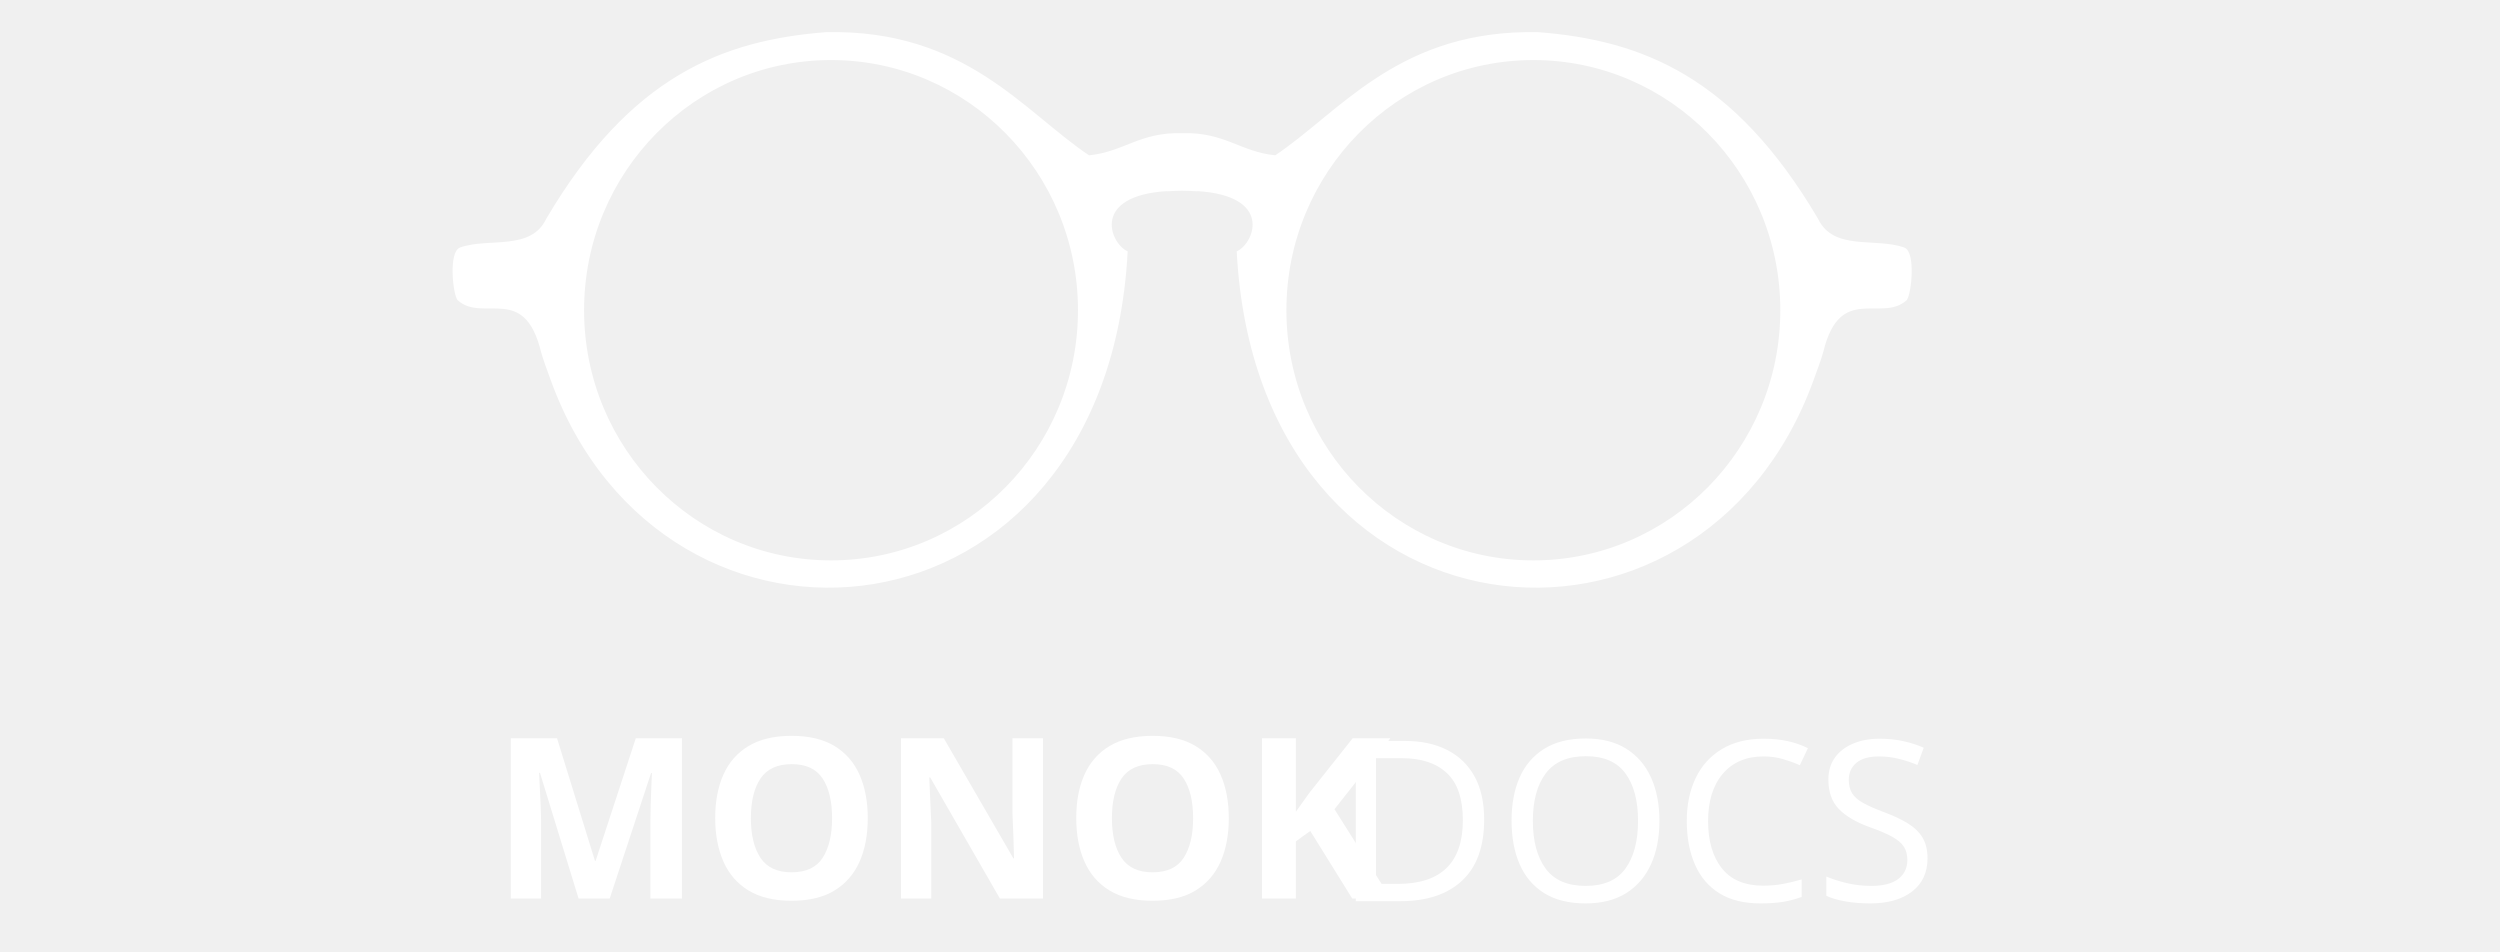
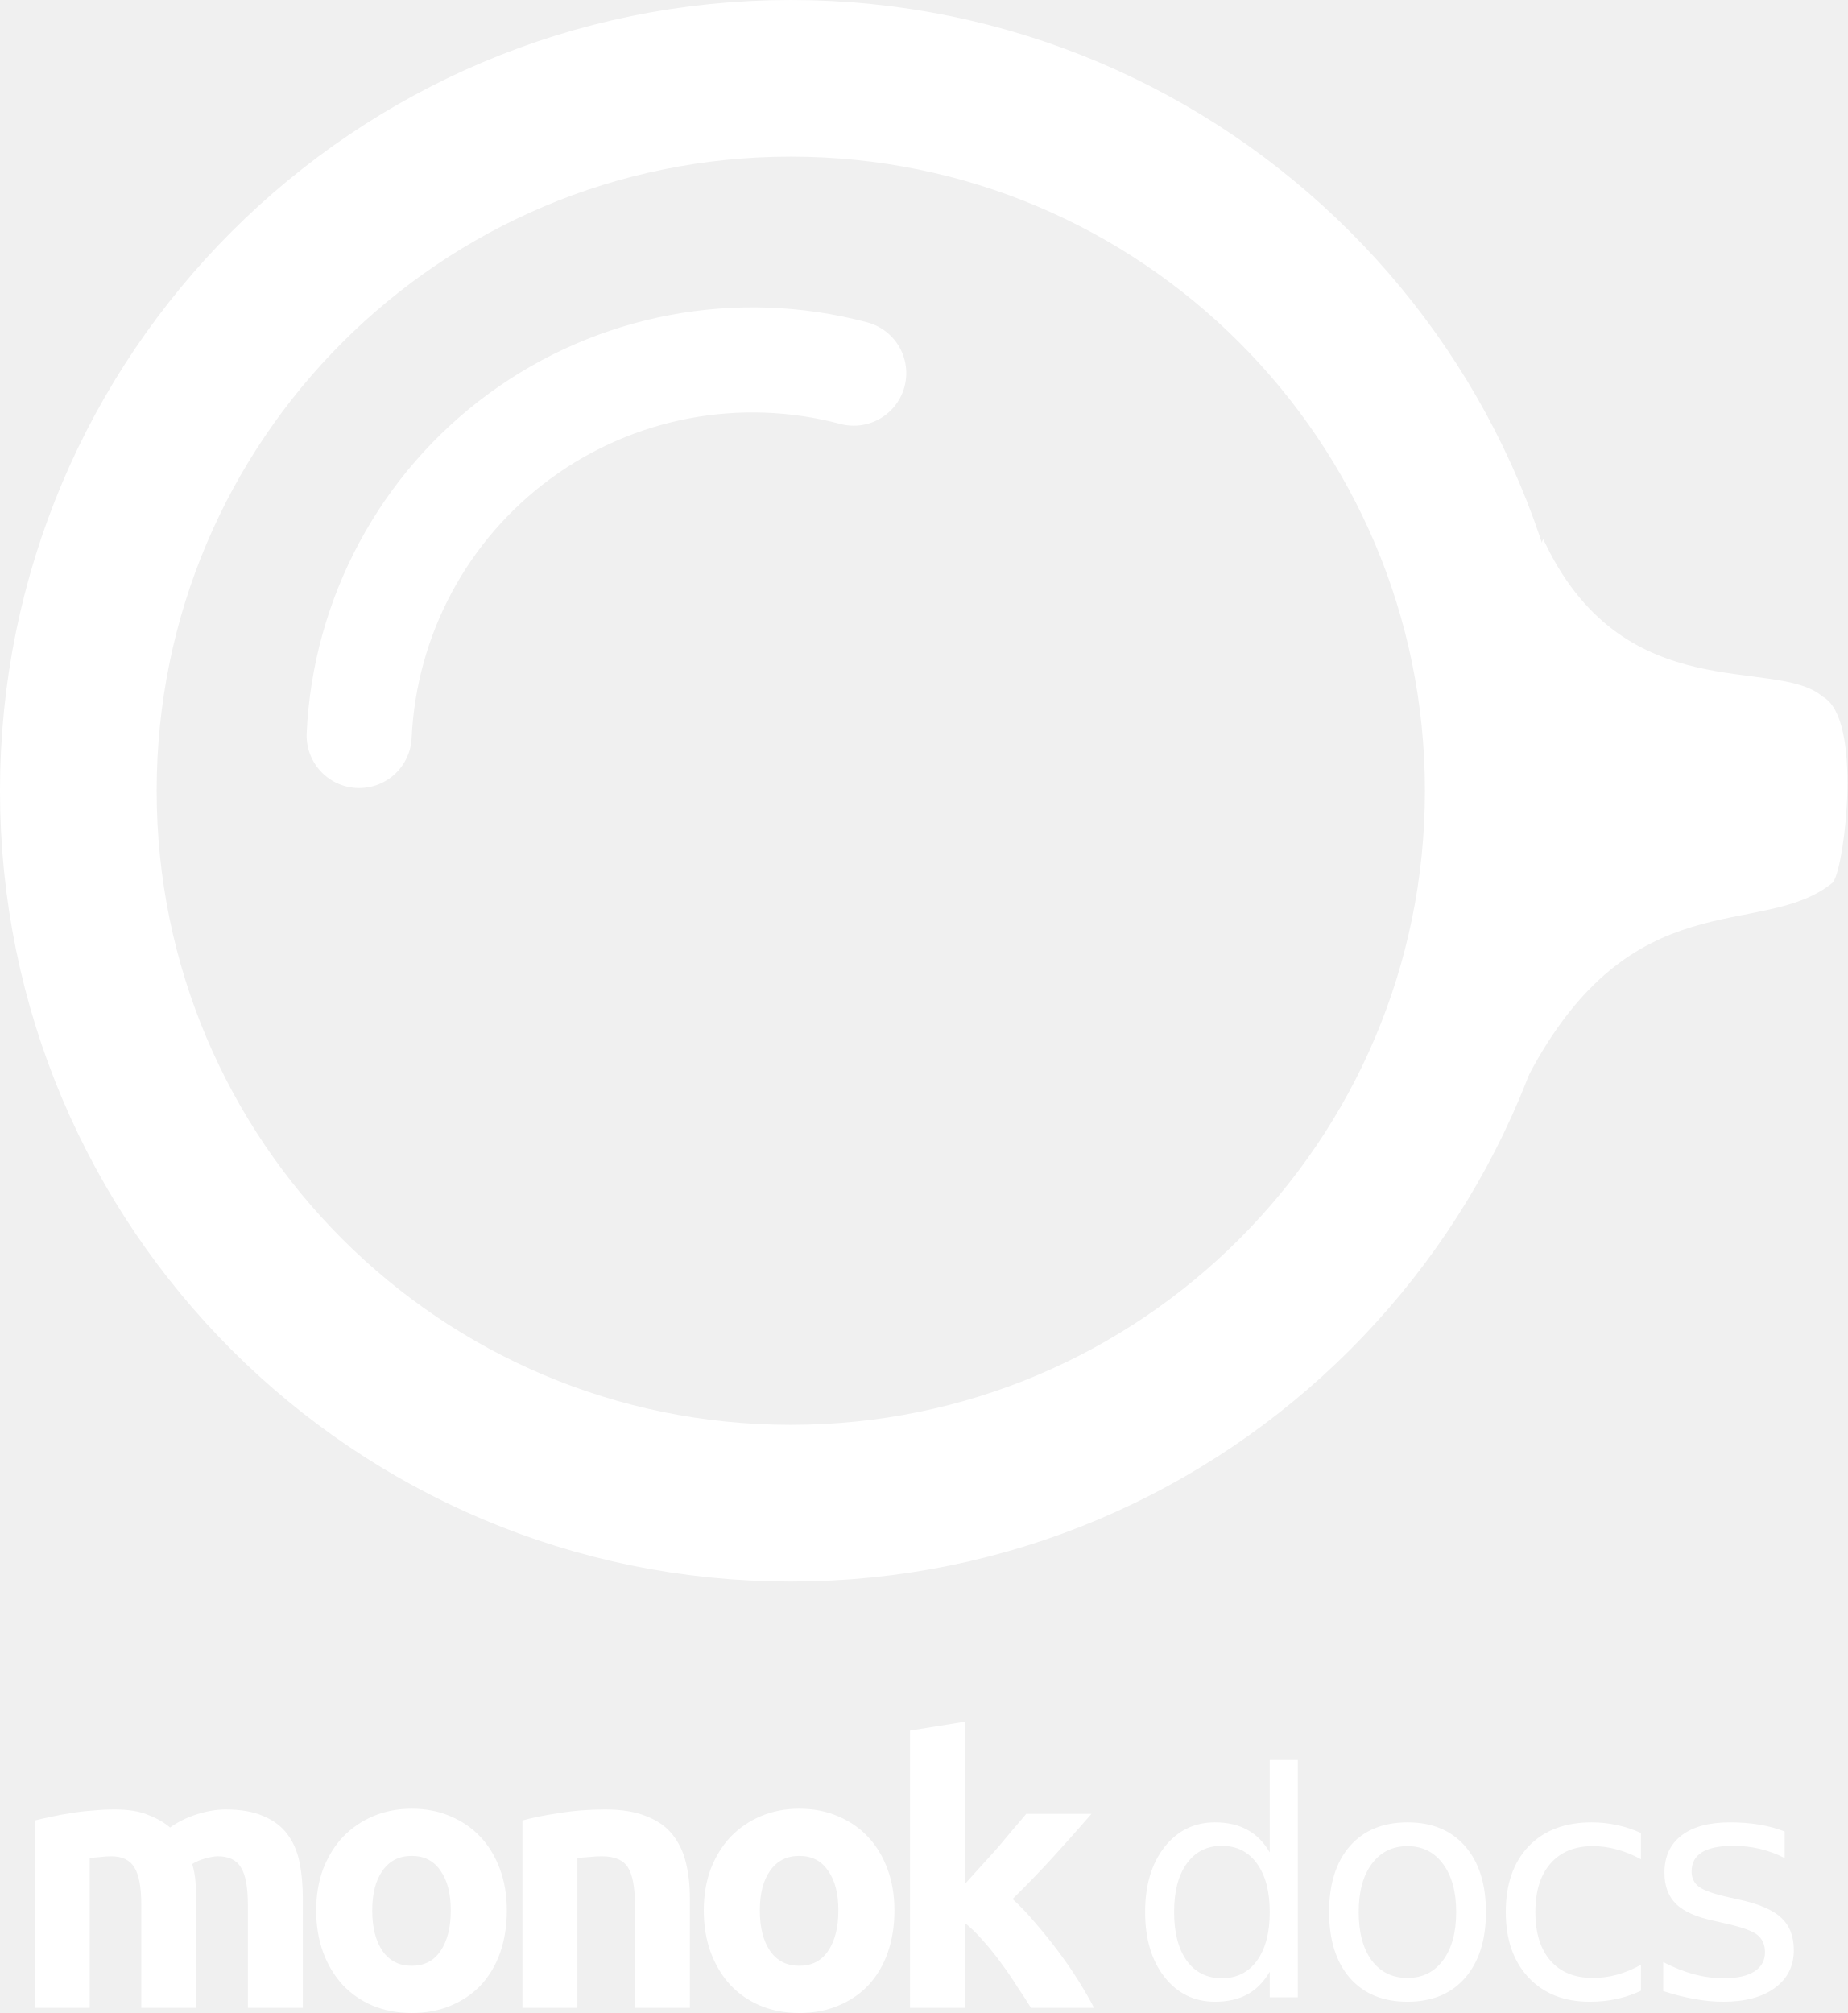
- <svg xmlns="http://www.w3.org/2000/svg" width="524.379" height="199.682" viewBox="0 0 524.379 199.682" id="svg3358" version="1.1">
-   <defs id="defs3360" />
-   <g id="layer1" transform="translate(0,-852.6803)">
-     <path style="display:inline;fill:#ffffff;stroke:#ffffff;stroke-width:0.584px;stroke-linecap:butt;stroke-linejoin:miter;stroke-opacity:1" d="m 173.325,859.714 c -21.677,1.677 -40.95,9.227 -58.492,38.994 -3.34,6.975 -12.251,4.059 -18.202,6.146 -2.183,0.762 -1.405,9.105 -0.456,10.56 5.066,4.684 13.986,-3.625 17.564,10.907 0.331,1.345 1.483,4.425 2.061,6.019 23.687,65.283 115.912,57.101 120.43,-26.756 -3.874,-1.965 -7.564,-12.148 8.609,-13.114 0.01,0.01 0.022,0.022 0.037,0.037 1.095,-0.069 2.106,-0.099 3.082,-0.109 0.976,0.01 1.988,0.04 3.082,0.109 0.01,-0.01 0.022,-0.022 0.037,-0.037 16.175,0.966 12.501,11.148 8.627,13.114 4.518,83.857 96.725,92.039 120.412,26.756 0.578,-1.594 1.73,-4.674 2.061,-6.019 3.578,-14.531 12.498,-6.223 17.564,-10.907 0.949,-1.455 1.727,-9.798 -0.456,-10.56 -5.951,-2.088 -14.862,0.828 -18.202,-6.146 -17.542,-29.767 -36.815,-37.317 -58.492,-38.994 -0.908,-0.019 -1.805,-0.015 -2.681,0 -27.154,0.477 -39.019,16.961 -52.345,25.844 -7.461,-0.707 -10.72,-4.916 -19.607,-4.651 -8.876,-0.259 -12.151,3.945 -19.607,4.651 -13.756,-9.17 -25.96,-26.443 -55.026,-25.844 z m 0.985,5.271 c 28.769,0 52.09,23.624 52.09,52.765 0,29.141 -23.32,52.765 -52.09,52.765 -28.77,0 -52.09,-23.624 -52.09,-52.765 0,-29.141 23.32,-52.765 52.09,-52.765 z m 147.314,0 c 28.769,0 52.09,23.624 52.09,52.765 0,29.141 -23.32,52.765 -52.09,52.765 -28.769,0 -52.09,-23.624 -52.09,-52.765 0,-29.141 23.32,-52.765 52.09,-52.765 z" id="path4261" />
-     <text xml:space="preserve" style="font-style:normal;font-variant:normal;font-weight:normal;font-stretch:normal;font-size:47.063px;line-height:1.25;font-family:Dingbats;-inkscape-font-specification:Dingbats;letter-spacing:0px;word-spacing:0px;fill:#ffffff;fill-opacity:1;stroke:none;stroke-width:1.177" x="102.903" y="1041.152" id="text832">
-       <tspan id="tspan830" x="102.903" y="1041.152" style="font-style:normal;font-variant:normal;font-weight:bold;font-stretch:normal;line-height:4;font-family:Manjari;-inkscape-font-specification:'Manjari Bold';stroke-width:1.177">MONOK</tspan>
-     </text>
-     <text xml:space="preserve" style="font-style:normal;font-variant:normal;font-weight:normal;font-stretch:normal;font-size:47.063px;line-height:1.25;font-family:Dingbats;-inkscape-font-specification:Dingbats;letter-spacing:0px;word-spacing:0px;fill:#ffffff;fill-opacity:1;stroke:none;stroke-width:1.177" x="267.582" y="1041.705" id="text832-2">
-       <tspan id="tspan830-9" x="267.582" y="1041.705" style="font-style:normal;font-variant:normal;font-weight:normal;font-stretch:normal;font-family:Manjari;-inkscape-font-specification:Manjari;stroke-width:1.177"> DOCS</tspan>
-     </text>
-     <flowRoot xml:space="preserve" id="flowRoot852" style="fill:black;fill-opacity:1;stroke:none;font-family:sans-serif;font-style:normal;font-weight:normal;font-size:40px;line-height:1.25;letter-spacing:0px;word-spacing:0px">
-       <flowRegion id="flowRegion854">
-         <rect id="rect856" width="352.543" height="208.091" x="191.929" y="-73.059" />
-       </flowRegion>
-       <flowPara id="flowPara858" />
-     </flowRoot>
+ <svg xmlns="http://www.w3.org/2000/svg" width="212.766mm" height="231.839mm" viewBox="0 0 603.117 657.181" version="1.1" id="svg1736">
+   <defs id="defs1730" />
+   <g id="layer1" transform="translate(-8.956974,176.8491)">
+     <circle style="fill:none;fill-opacity:1;stroke:#ffffff;stroke-width:51.142;stroke-linecap:round;stroke-linejoin:round;stroke-miterlimit:4;stroke-dasharray:none;stroke-opacity:1;paint-order:markers fill stroke" id="path1403-9-2-6-1" cx="267.116" cy="81.31" r="232.588" />
+     <path id="path4261-3-2-6-5-2-9-3-6-2-9" d="m 506.593,174.416 c 34.387,-65.804 77.157,-45.455 99.865,-63.94 3.734,-5.727 9.163,-52.521 -3.189,-58.991 -14.616,-12.751 -63.838,4.24 -90.453,-49.543 -8.23,20.365 3.612,140.893 -6.223,172.474 z" style="display:inline;fill:#ffffff;fill-opacity:1;stroke:#ffffff;stroke-width:2.297px;stroke-linecap:butt;stroke-linejoin:miter;stroke-opacity:1" />
+     <path style="fill:none;stroke:#ffffff;stroke-width:34.307;stroke-linecap:round;stroke-linejoin:miter;stroke-miterlimit:4;stroke-dasharray:none;stroke-opacity:1;paint-order:markers fill stroke" id="path1288-2-3-5-91-4" d="m -134.011,-44.428 a 128.547,128.547 0 0 1 -37.789,104.309 128.547,128.547 0 0 1 -104.926,36.04" transform="rotate(-171.7125)" />
+     <g aria-label="monok" style="font-style:normal;font-weight:normal;font-size:120.39px;line-height:1.25;font-family:sans-serif;letter-spacing:-8.804px;word-spacing:0px;fill:#ffffff;fill-opacity:1;stroke:none;stroke-width:1.411" id="text3141">
+       <path d="m 55.088,445.058 q 0,-8.668 -2.287,-12.28 -2.167,-3.612 -7.585,-3.612 -1.685,0 -3.491,0.241 -1.806,0.12 -3.491,0.361 v 48.878 h -17.938 v -61.158 q 2.287,-0.602 5.297,-1.204 3.13,-0.722 6.501,-1.204 3.491,-0.602 7.103,-0.843 3.612,-0.361 7.103,-0.361 6.862,0 11.076,1.806 4.334,1.685 7.103,4.093 3.852,-2.769 8.788,-4.334 5.056,-1.565 9.27,-1.565 7.585,0 12.4,2.167 4.936,2.047 7.825,5.899 2.889,3.852 3.973,9.15 1.084,5.297 1.084,11.798 v 35.756 H 89.88 v -33.589 q 0,-8.668 -2.287,-12.28 -2.167,-3.612 -7.585,-3.612 -1.445,0 -4.093,0.722 -2.528,0.722 -4.214,1.806 0.843,2.769 1.084,5.899 0.241,3.01 0.241,6.501 v 34.552 h -17.938 z" style="font-style:normal;font-variant:normal;font-weight:bold;font-stretch:normal;font-family:ubuntu;-inkscape-font-specification:'ubuntu Bold';fill:#ffffff;fill-opacity:1;stroke-width:1.411" id="path817" />
+       <path d="m 174.418,446.863 q 0,7.464 -2.167,13.724 -2.167,6.14 -6.26,10.594 -4.093,4.334 -9.872,6.742 -5.658,2.408 -12.761,2.408 -6.983,0 -12.761,-2.408 -5.658,-2.408 -9.752,-6.742 -4.093,-4.454 -6.381,-10.594 -2.287,-6.26 -2.287,-13.724 0,-7.464 2.287,-13.604 2.408,-6.14 6.501,-10.474 4.214,-4.334 9.872,-6.742 5.779,-2.408 12.521,-2.408 6.862,0 12.521,2.408 5.779,2.408 9.872,6.742 4.093,4.334 6.381,10.474 2.287,6.14 2.287,13.604 z m -18.299,0 q 0,-8.307 -3.371,-13.002 -3.251,-4.816 -9.39,-4.816 -6.14,0 -9.511,4.816 -3.371,4.695 -3.371,13.002 0,8.307 3.371,13.243 3.371,4.816 9.511,4.816 6.14,0 9.39,-4.816 3.371,-4.936 3.371,-13.243 z" style="font-style:normal;font-variant:normal;font-weight:bold;font-stretch:normal;font-family:ubuntu;-inkscape-font-specification:'ubuntu Bold';fill:#ffffff;fill-opacity:1;stroke-width:1.411" id="path819" />
+       <path d="m 179.51,417.488 q 4.575,-1.324 11.798,-2.408 7.223,-1.204 15.169,-1.204 8.066,0 13.363,2.167 5.418,2.047 8.548,5.899 3.13,3.852 4.454,9.15 1.324,5.297 1.324,11.798 v 35.756 H 216.229 v -33.589 q 0,-8.668 -2.287,-12.28 -2.287,-3.612 -8.548,-3.612 -1.926,0 -4.093,0.241 -2.167,0.12 -3.852,0.361 v 48.878 h -17.938 z" style="font-style:normal;font-variant:normal;font-weight:bold;font-stretch:normal;font-family:ubuntu;-inkscape-font-specification:'ubuntu Bold';fill:#ffffff;fill-opacity:1;stroke-width:1.411" id="path821" />
+       <path d="m 300.95,446.863 q 0,7.464 -2.167,13.724 -2.167,6.14 -6.26,10.594 -4.093,4.334 -9.872,6.742 -5.658,2.408 -12.761,2.408 -6.983,0 -12.761,-2.408 -5.658,-2.408 -9.752,-6.742 -4.093,-4.454 -6.381,-10.594 -2.287,-6.26 -2.287,-13.724 0,-7.464 2.287,-13.604 2.408,-6.14 6.501,-10.474 4.214,-4.334 9.872,-6.742 5.779,-2.408 12.521,-2.408 6.862,0 12.521,2.408 5.779,2.408 9.872,6.742 4.093,4.334 6.381,10.474 2.287,6.14 2.287,13.604 z m -18.299,0 q 0,-8.307 -3.371,-13.002 -3.251,-4.816 -9.39,-4.816 -6.14,0 -9.511,4.816 -3.371,4.695 -3.371,13.002 0,8.307 3.371,13.243 3.371,4.816 9.511,4.816 6.14,0 9.39,-4.816 3.371,-4.936 3.371,-13.243 z" style="font-style:normal;font-variant:normal;font-weight:bold;font-stretch:normal;font-family:ubuntu;-inkscape-font-specification:'ubuntu Bold';fill:#ffffff;fill-opacity:1;stroke-width:1.411" id="path823" />
+       <path d="m 323.98,438.195 q 2.649,-2.889 5.418,-6.019 2.889,-3.13 5.538,-6.14 2.649,-3.13 4.936,-5.899 2.408,-2.769 4.093,-4.816 h 21.309 q -6.381,7.344 -12.521,14.086 -6.019,6.621 -13.243,13.724 3.612,3.251 7.464,7.825 3.852,4.454 7.464,9.27 3.612,4.816 6.621,9.631 3.01,4.816 5.056,8.788 h -20.587 q -1.926,-3.13 -4.454,-6.862 -2.408,-3.852 -5.177,-7.585 -2.769,-3.852 -5.899,-7.344 -3.01,-3.491 -6.019,-5.899 v 27.69 h -17.938 v -90.533 l 17.938,-2.889 z" style="font-style:normal;font-variant:normal;font-weight:bold;font-stretch:normal;font-family:ubuntu;-inkscape-font-specification:'ubuntu Bold';fill:#ffffff;fill-opacity:1;stroke-width:1.411" id="path825" />
+       <g aria-label="docs" style="font-style:normal;font-weight:normal;font-size:102px;line-height:2.25;font-family:sans-serif;letter-spacing:-4.68px;word-spacing:0px;fill:#ffffff;fill-opacity:1;stroke:none;stroke-width:1.058" id="text823">
+         <path d="m 423.476,427.9 v -30.182 h 9.164 v 77.496 h -9.164 v -8.367 q -2.889,4.98 -7.321,7.421 -4.383,2.391 -10.559,2.391 -10.11,0 -16.485,-8.068 -6.325,-8.068 -6.325,-21.217 0,-13.148 6.325,-21.217 6.375,-8.068 16.485,-8.068 6.176,0 10.559,2.44 4.433,2.391 7.321,7.371 z m -31.228,19.474 q 0,10.11 4.134,15.888 4.184,5.728 11.455,5.728 7.271,0 11.455,-5.728 4.184,-5.777 4.184,-15.888 0,-10.11 -4.184,-15.838 -4.184,-5.777 -11.455,-5.777 -7.271,0 -11.455,5.777 -4.134,5.728 -4.134,15.838 z" style="fill:#ffffff;fill-opacity:1;stroke-width:1.058" id="path844" />
+         <path d="m 468.451,425.858 q -7.371,0 -11.654,5.777 -4.283,5.728 -4.283,15.738 0,10.011 4.233,15.788 4.283,5.728 11.704,5.728 7.321,0 11.604,-5.777 4.283,-5.777 4.283,-15.738 0,-9.911 -4.283,-15.688 -4.283,-5.827 -11.604,-5.827 z m 0,-7.77 q 11.953,0 18.776,7.77 6.823,7.77 6.823,21.516 0,13.696 -6.823,21.516 -6.823,7.77 -18.776,7.77 -12.003,0 -18.826,-7.77 -6.773,-7.819 -6.773,-21.516 0,-13.746 6.773,-21.516 6.823,-7.77 18.826,-7.77 z" style="fill:#ffffff;fill-opacity:1;stroke-width:1.058" id="path846" />
+         <path d="m 544.654,421.575 v 8.566 q -3.885,-2.142 -7.819,-3.188 -3.885,-1.096 -7.869,-1.096 -8.915,0 -13.846,5.678 -4.931,5.628 -4.931,15.838 0,10.21 4.931,15.888 4.931,5.628 13.846,5.628 3.984,0 7.869,-1.046 3.935,-1.096 7.819,-3.237 v 8.467 q -3.835,1.793 -7.969,2.689 -4.084,0.896 -8.716,0.896 -12.601,0 -20.021,-7.919 -7.421,-7.919 -7.421,-21.366 0,-13.646 7.471,-21.466 7.521,-7.819 20.569,-7.819 4.233,0 8.268,0.896 4.034,0.847 7.819,2.59 z" style="fill:#ffffff;fill-opacity:1;stroke-width:1.058" id="path848" />
+         <path d="m 591.572,421.077 v 8.666 q -3.885,-1.992 -8.068,-2.988 -4.184,-0.996 -8.666,-0.996 -6.823,0 -10.26,2.092 -3.387,2.092 -3.387,6.275 0,3.188 2.44,5.03 2.44,1.793 9.812,3.437 l 3.138,0.697 q 9.762,2.092 13.846,5.927 4.134,3.785 4.134,10.608 0,7.77 -6.176,12.302 -6.126,4.532 -16.884,4.532 -4.482,0 -9.363,-0.896 -4.831,-0.847 -10.21,-2.59 v -9.463 q 5.08,2.64 10.011,3.984 4.931,1.295 9.762,1.295 6.475,0 9.961,-2.191 3.486,-2.241 3.486,-6.275 0,-3.735 -2.54,-5.728 -2.49,-1.992 -11.007,-3.835 l -3.188,-0.747 q -8.517,-1.793 -12.302,-5.479 -3.785,-3.735 -3.785,-10.21 0,-7.869 5.578,-12.152 5.578,-4.283 15.838,-4.283 5.08,0 9.562,0.747 4.482,0.747 8.268,2.241 z" style="fill:#ffffff;fill-opacity:1;stroke-width:1.058" id="path850" />
+       </g>
+     </g>
  </g>
</svg>
